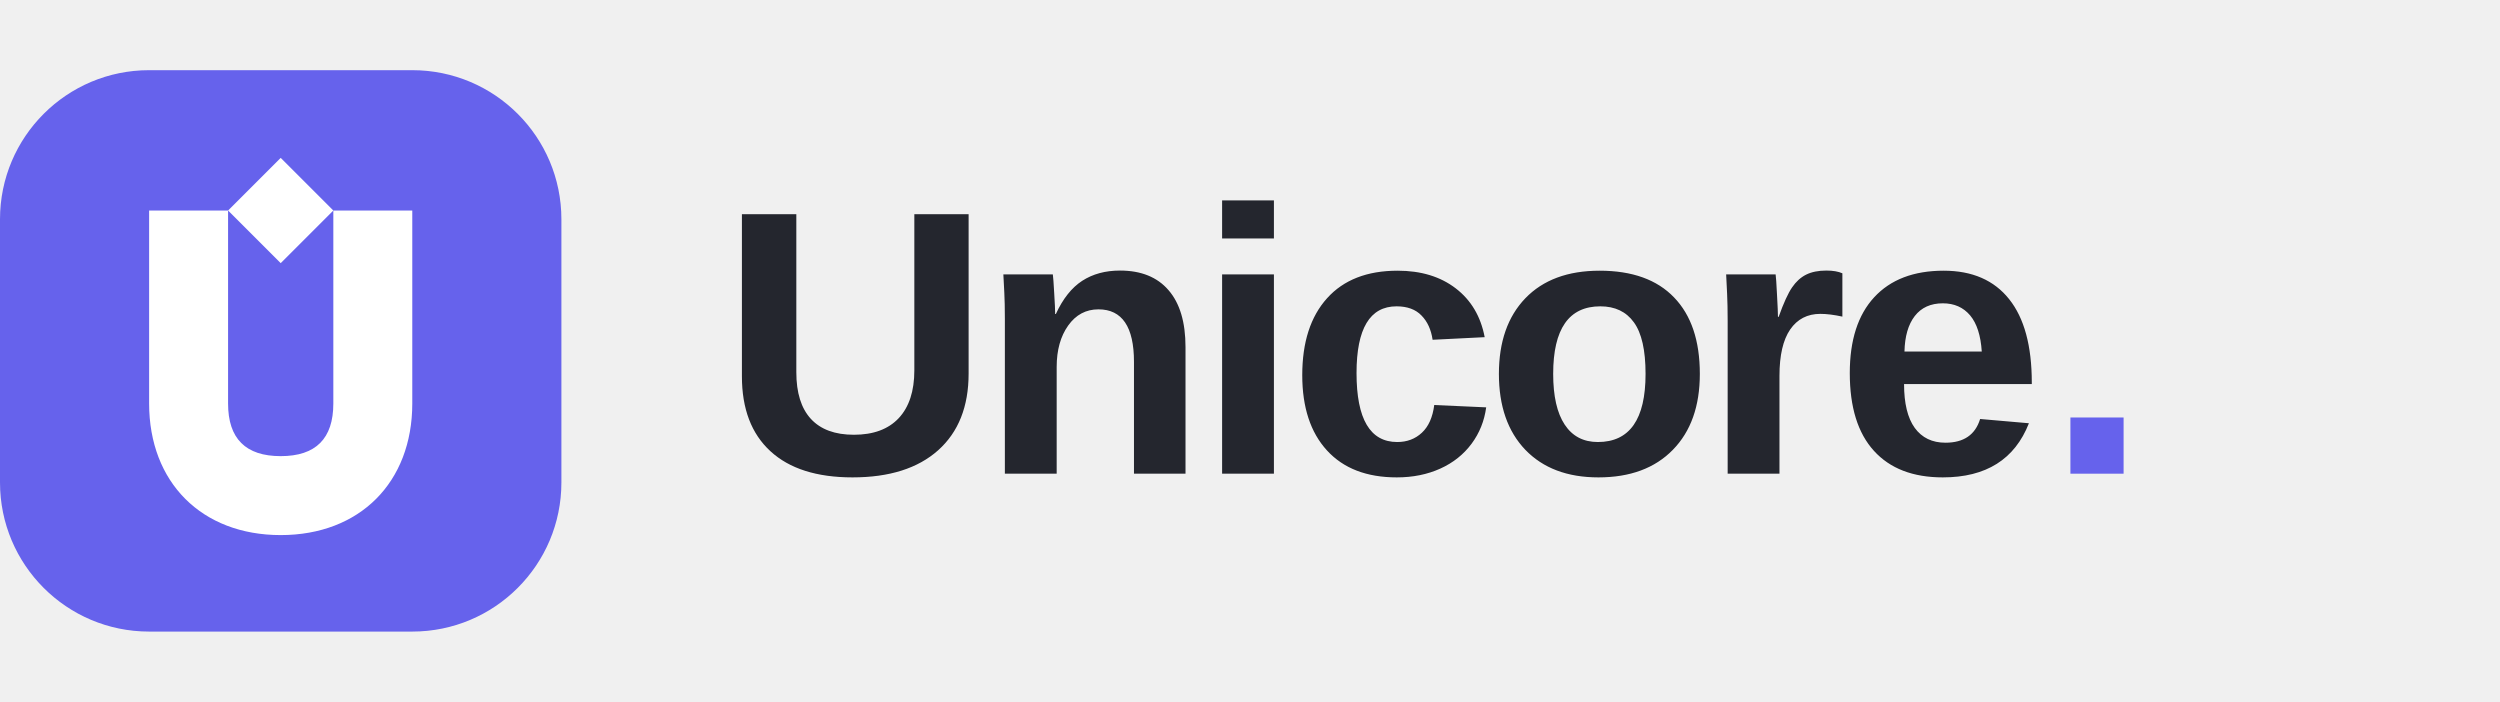
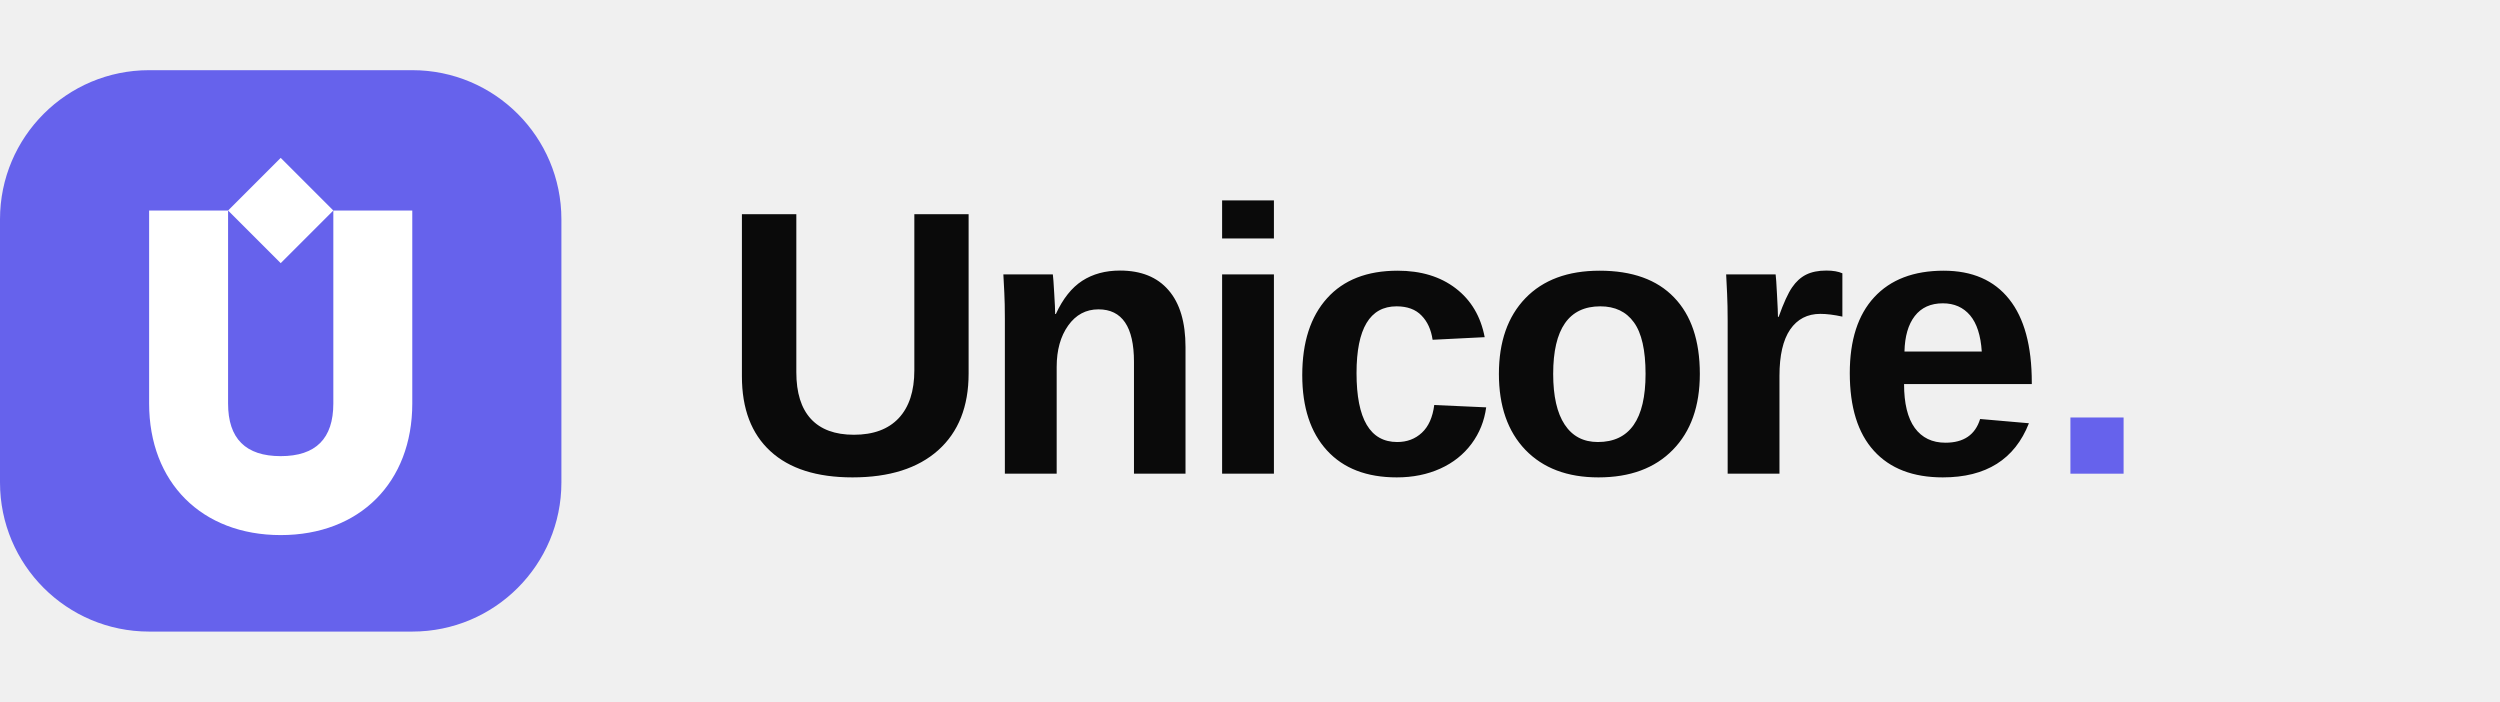
<svg xmlns="http://www.w3.org/2000/svg" width="285" height="80" viewBox="0 0 285 80">
-   <style>text{fill:#24262e}@media(prefers-color-scheme:dark){text{fill:#eceef3}}</style>
+   <style>text{fill:#0a0a0a}@media(prefers-color-scheme:dark){text{fill:#fafafa}}</style>
  <g transform="translate(0 8)">
    <rect width="64" height="64" rx="17" fill="#6662ec" />
    <path d="M17 16v22c0 9 6 15 15 15s15-6 15-15V16h-9v22c0 4-2 6-6 6s-6-2-6-6V16z" fill="white" />
    <path d="m32 10 6 6-6 6-6-6z" fill="white" />
  </g>
  <text x="82" y="54" font-size="43" font-weight="650" font-family="Arial,sans-serif" letter-spacing="-1.5">Unicore<tspan fill="#6662ec">.</tspan>
  </text>
</svg>
